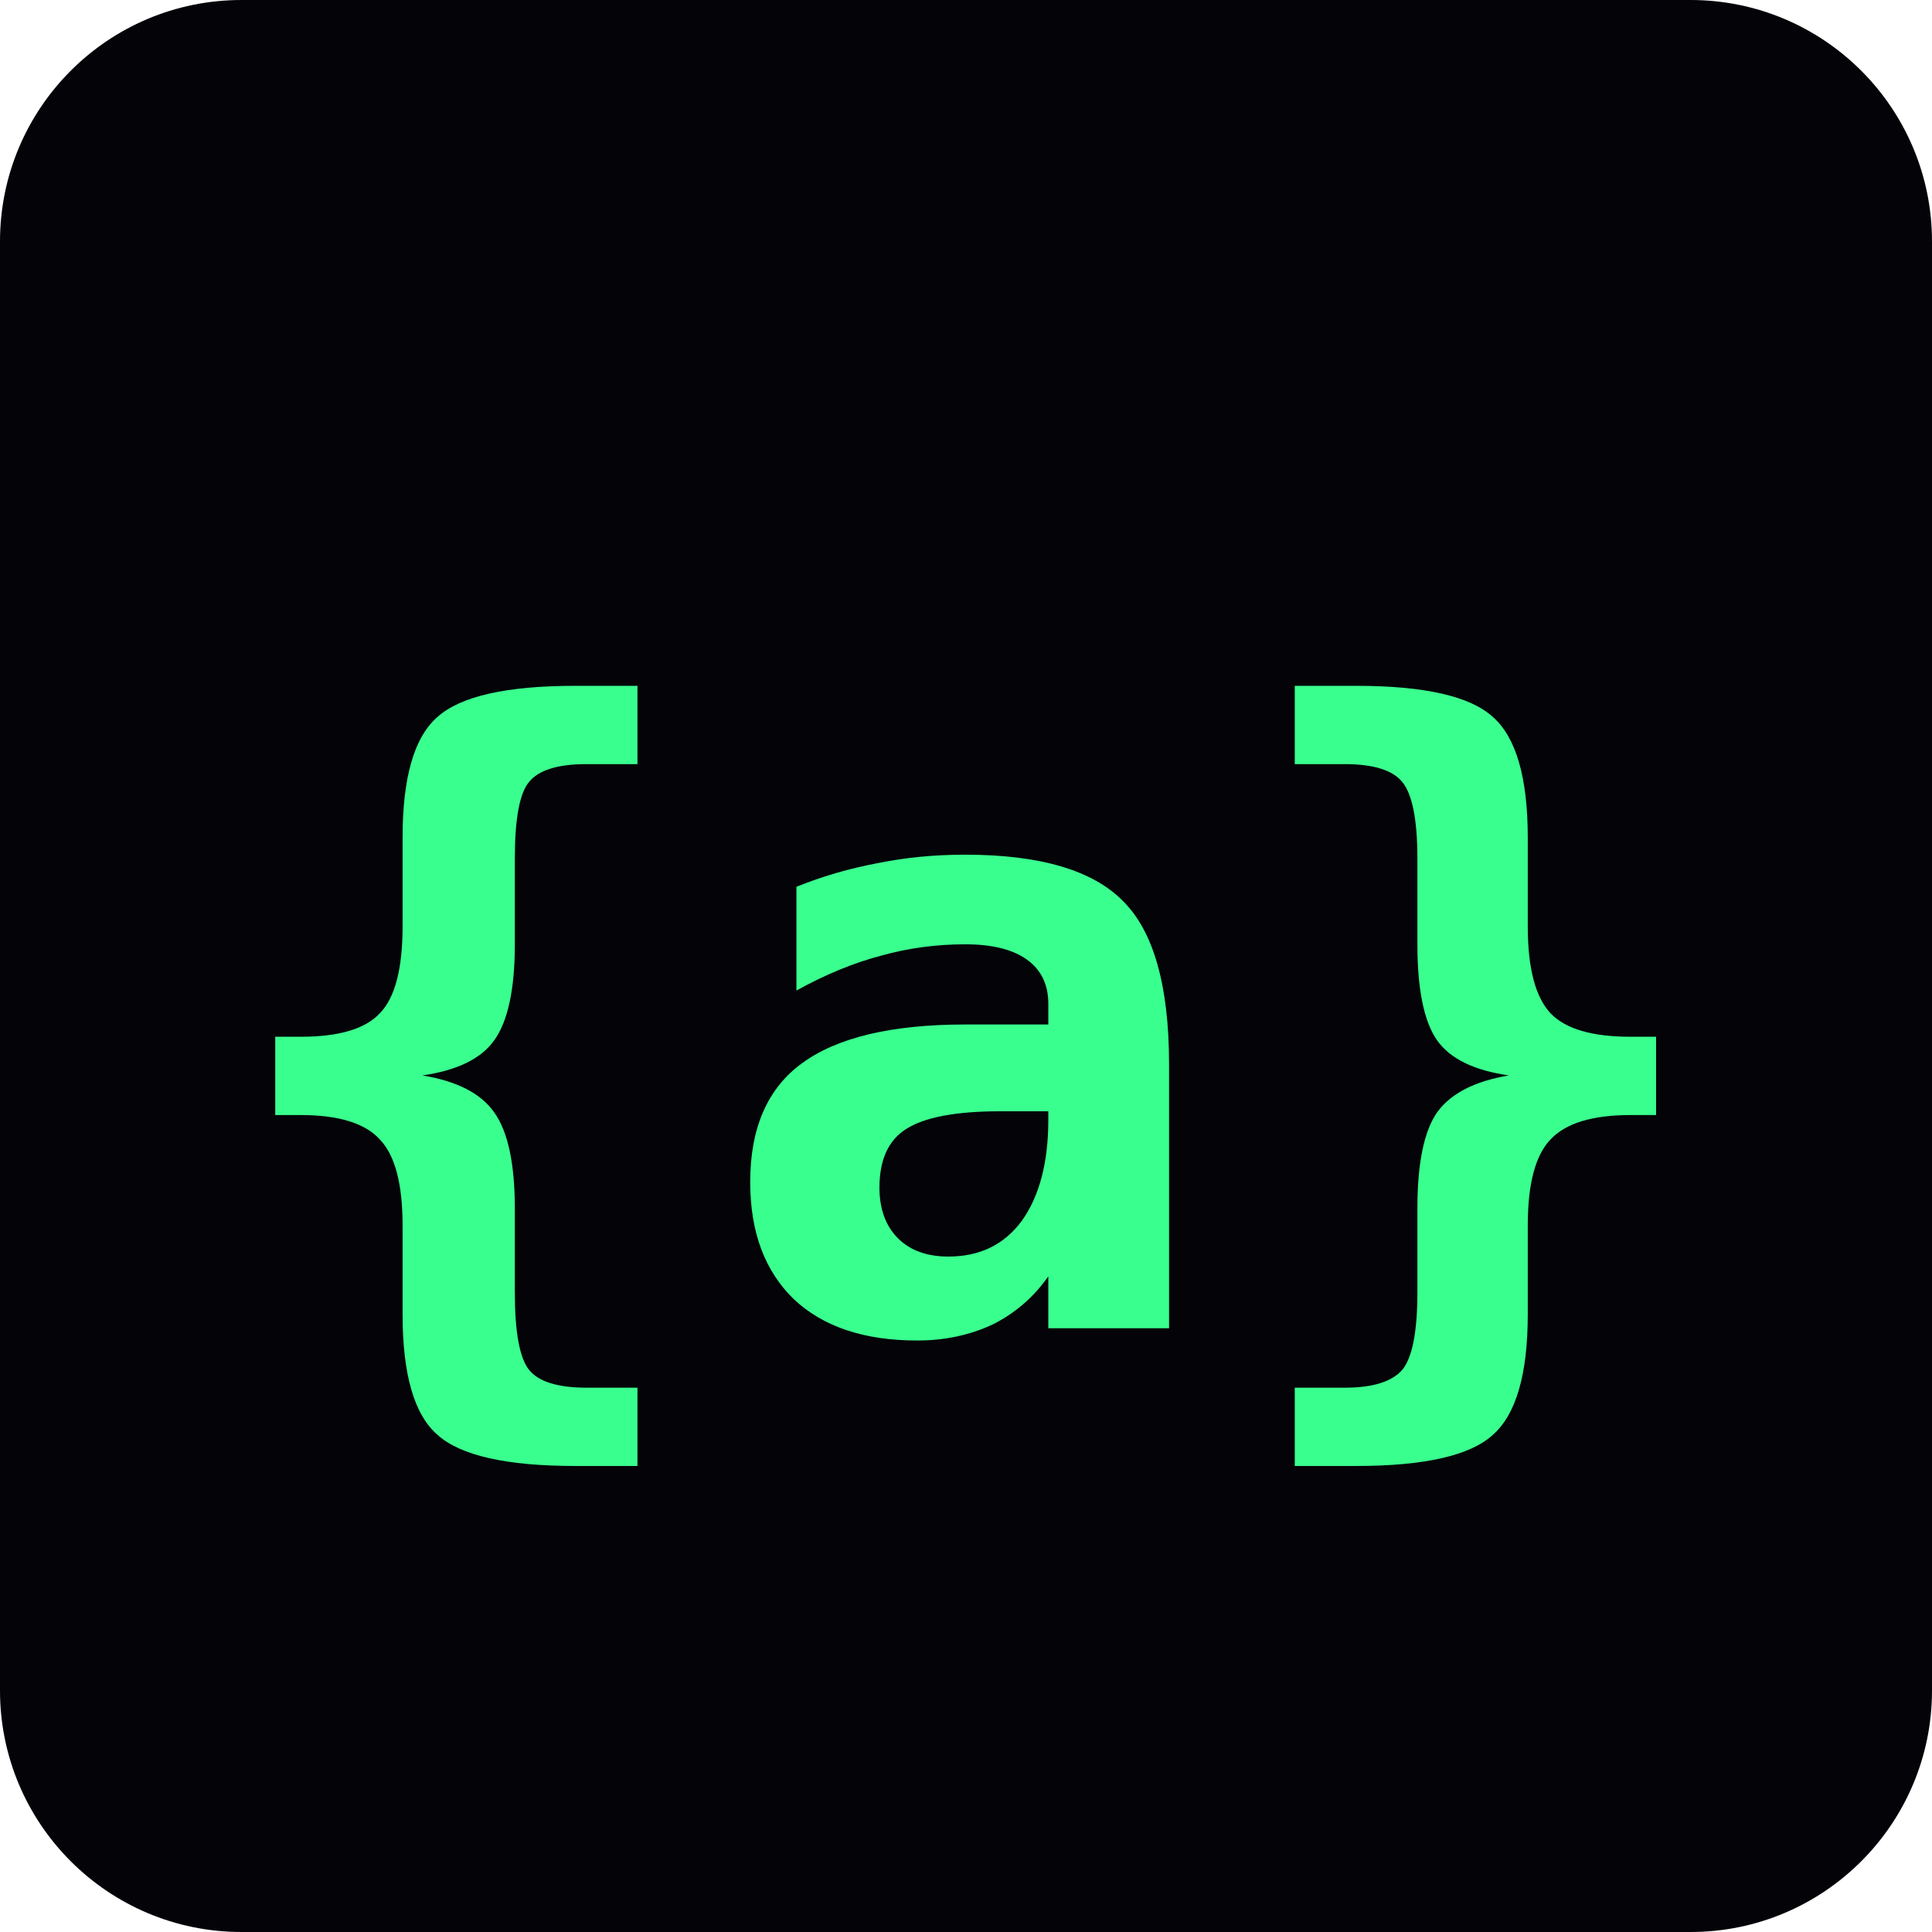
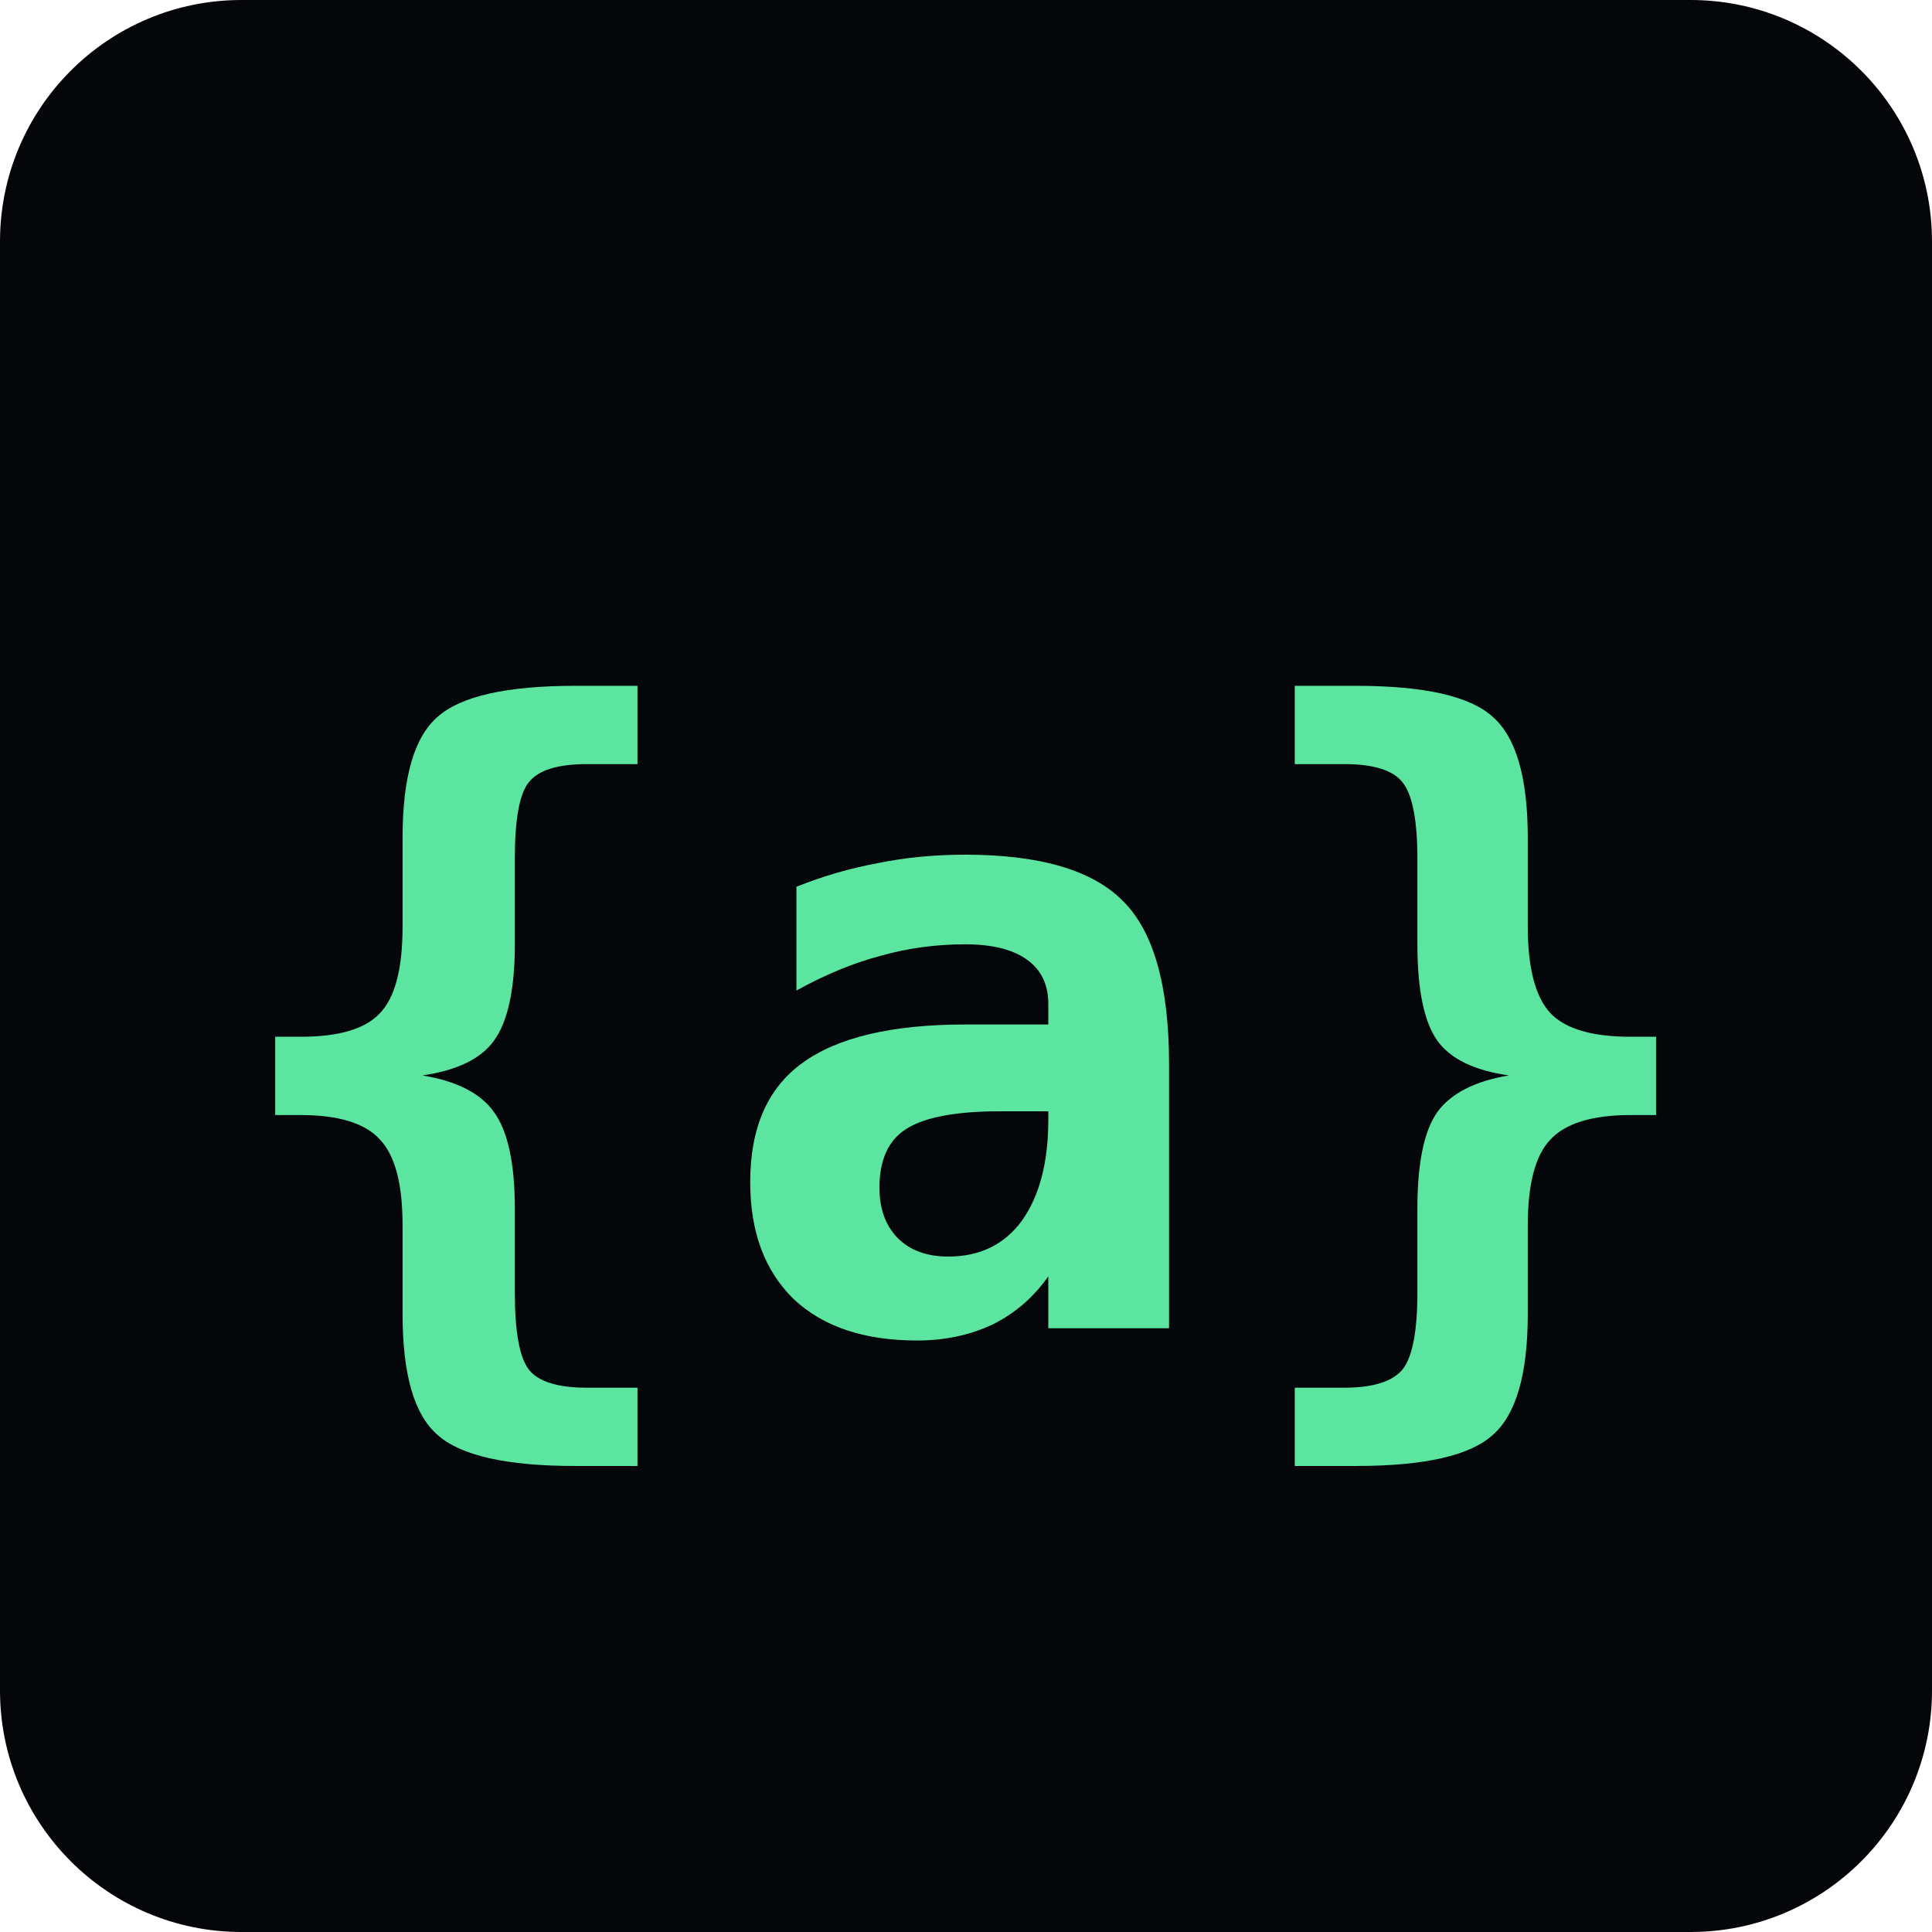
<svg xmlns="http://www.w3.org/2000/svg" viewBox="0 0 32 32">
-   <rect width="32" height="32" rx="4" fill="#030308" />
-   <text x="16" y="22" font-family="monospace" font-size="14" font-weight="bold" fill="#39ff8e" text-anchor="middle">{a}</text>
+   <rect width="32" height="32" rx="4" fill="#05060a" />
+   <text x="16" y="22" font-family="monospace" font-size="14" font-weight="bold" fill="#5be5a0" text-anchor="middle">{a}</text>
</svg>
